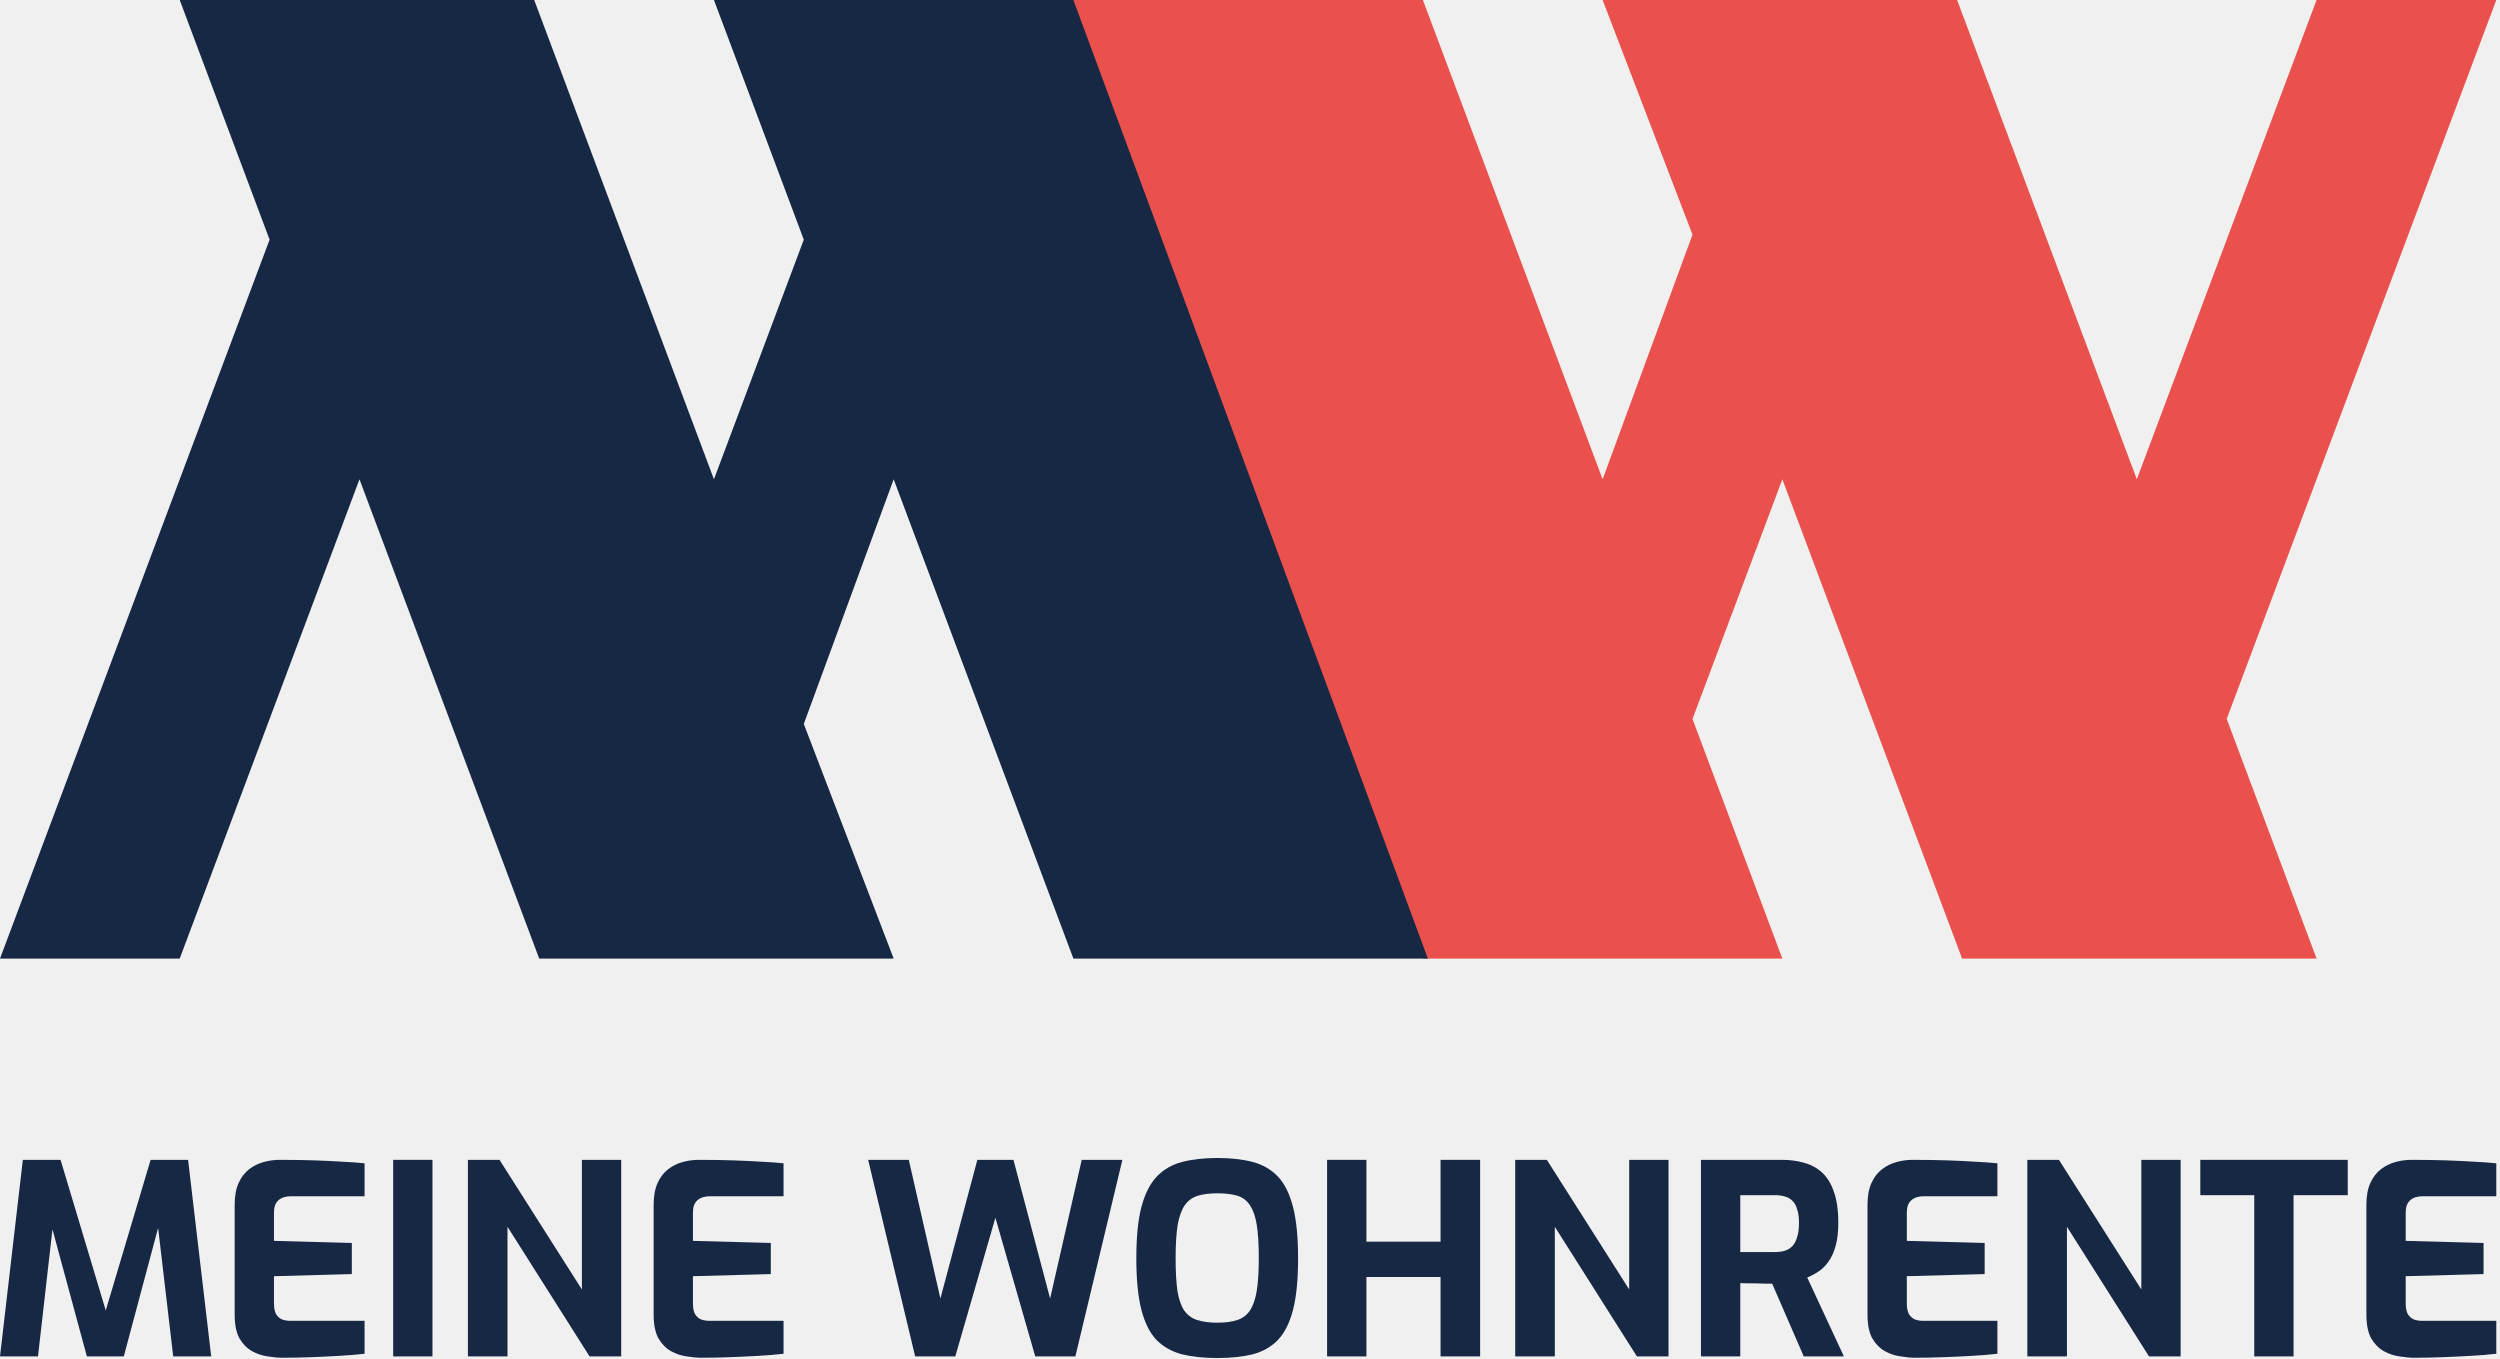
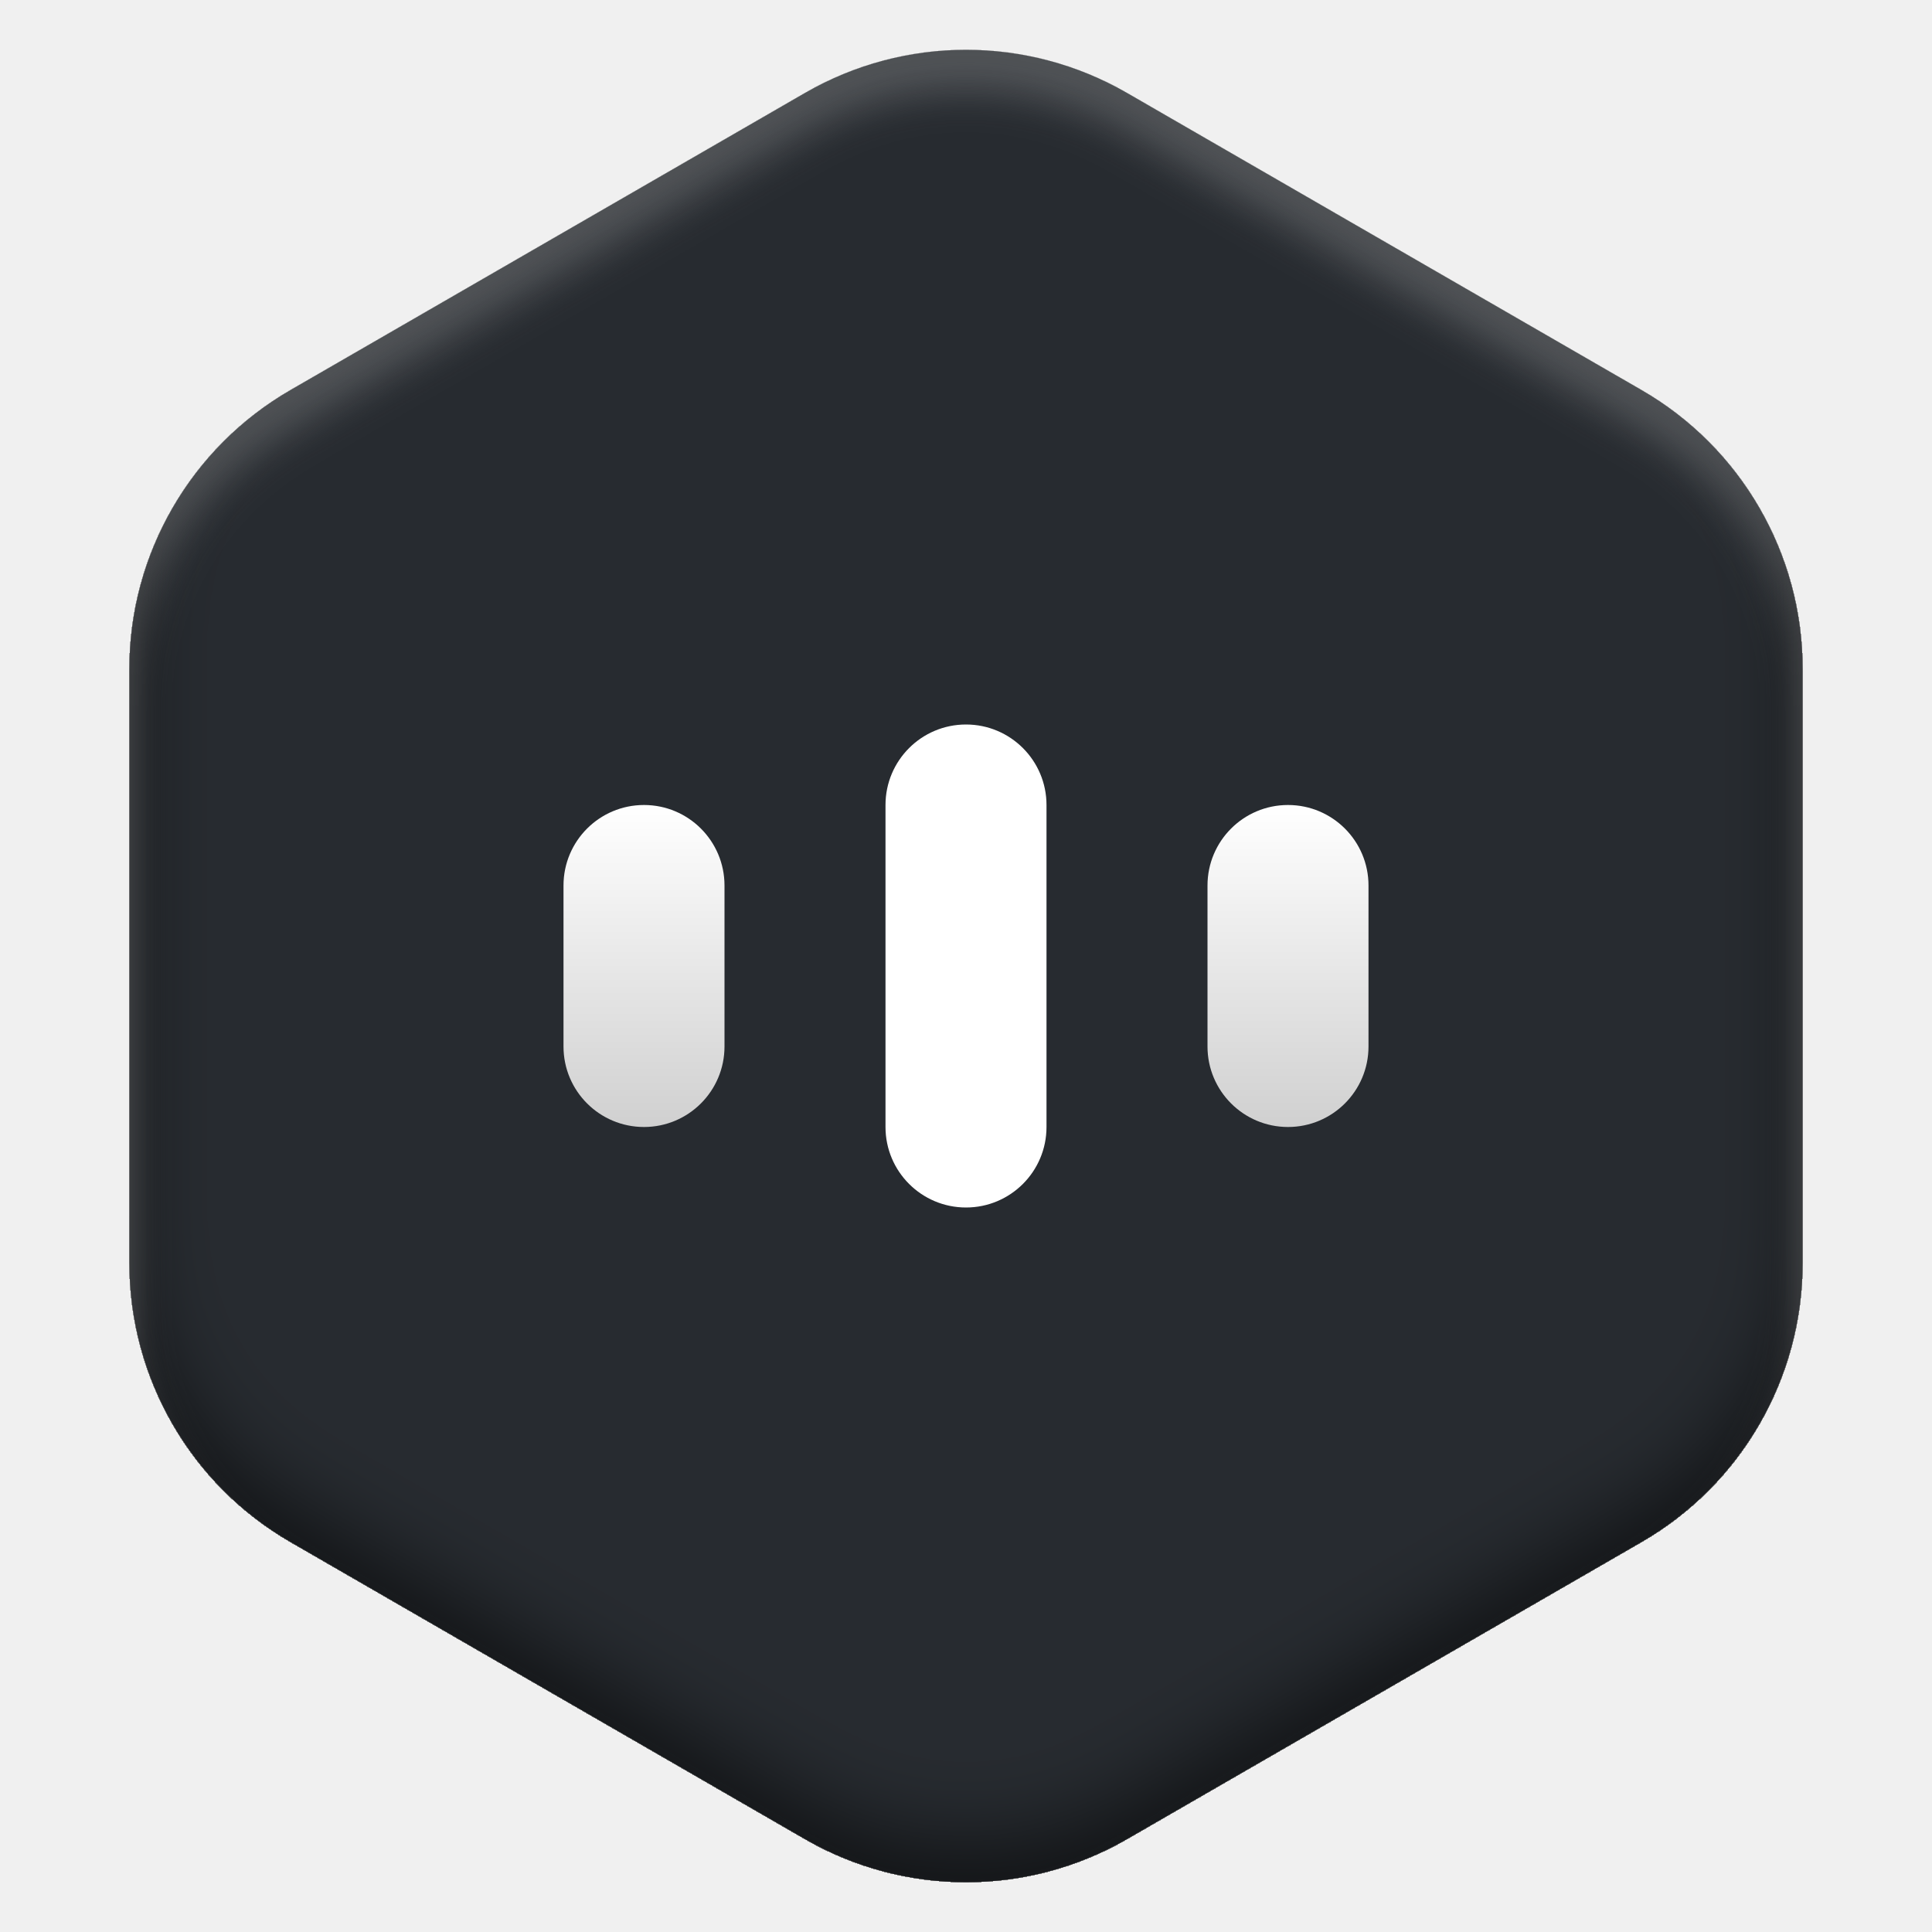
- <svg xmlns="http://www.w3.org/2000/svg" width="81" height="44" viewBox="0 0 81 44" fill="none">
-   <path d="M46.102 6.10352e-05H34.617L46.102 31.058H57.748L54.837 23.294L57.748 15.529L63.572 31.058H75.057L72.145 23.294L80.88 6.10352e-05H75.057L69.233 15.529L63.41 6.10352e-05H51.925L54.837 7.603L51.925 15.529L46.102 6.10352e-05Z" fill="#EA514D" />
-   <path d="M34.778 31.058L46.263 31.058L34.778 1.61621e-05L23.132 1.51439e-05L26.043 7.765L23.132 15.529L17.308 1.46348e-05L5.823 1.36308e-05L8.735 7.765L0 31.058L5.823 31.058L11.647 15.529L17.47 31.058L28.955 31.058L26.043 23.455L28.955 15.529L34.778 31.058Z" fill="#172844" />
-   <path d="M3.8147e-06 43.948L0.74 37.579H1.962L3.426 42.459L4.88 37.579H6.094L6.843 43.948H5.612L5.061 39.257L5.259 39.275L4.011 43.948H2.815L1.549 39.275L1.764 39.266L1.231 43.948H3.8147e-06Z" fill="#172844" />
-   <path d="M9.152 43.991C9.014 43.991 8.856 43.977 8.679 43.948C8.501 43.925 8.329 43.868 8.162 43.776C8.001 43.684 7.867 43.547 7.758 43.363C7.654 43.174 7.603 42.916 7.603 42.588V39.034C7.603 38.752 7.646 38.517 7.732 38.328C7.818 38.138 7.933 37.989 8.076 37.88C8.22 37.771 8.377 37.694 8.549 37.648C8.722 37.602 8.891 37.579 9.057 37.579C9.488 37.579 9.866 37.585 10.194 37.596C10.526 37.608 10.825 37.622 11.089 37.639C11.353 37.651 11.594 37.668 11.812 37.691V38.758H9.436C9.258 38.758 9.12 38.801 9.023 38.887C8.925 38.973 8.877 39.105 8.877 39.283V40.204L11.399 40.273V41.28L8.877 41.349V42.227C8.877 42.376 8.899 42.494 8.945 42.58C8.997 42.66 9.063 42.718 9.143 42.752C9.229 42.781 9.318 42.795 9.41 42.795H11.812V43.862C11.559 43.891 11.278 43.914 10.968 43.931C10.664 43.948 10.354 43.963 10.039 43.974C9.729 43.986 9.433 43.991 9.152 43.991Z" fill="#172844" />
-   <path d="M12.739 43.948V37.579H14.012V43.948H12.739Z" fill="#172844" />
-   <path d="M15.16 43.948V37.579H16.184L18.853 41.779V37.579H20.127V43.948H19.102L16.443 39.748V43.948H15.16Z" fill="#172844" />
-   <path d="M22.727 43.991C22.589 43.991 22.431 43.977 22.254 43.948C22.076 43.925 21.904 43.868 21.737 43.776C21.576 43.684 21.442 43.547 21.333 43.363C21.229 43.174 21.178 42.916 21.178 42.588V39.034C21.178 38.752 21.221 38.517 21.307 38.328C21.393 38.138 21.508 37.989 21.651 37.88C21.794 37.771 21.952 37.694 22.124 37.648C22.297 37.602 22.466 37.579 22.632 37.579C23.063 37.579 23.441 37.585 23.768 37.596C24.101 37.608 24.4 37.622 24.664 37.639C24.928 37.651 25.169 37.668 25.387 37.691V38.758H23.011C22.833 38.758 22.695 38.801 22.598 38.887C22.5 38.973 22.451 39.105 22.451 39.283V40.204L24.974 40.273V41.28L22.451 41.349V42.227C22.451 42.376 22.474 42.494 22.52 42.58C22.572 42.66 22.638 42.718 22.718 42.752C22.804 42.781 22.893 42.795 22.985 42.795H25.387V43.862C25.134 43.891 24.853 43.914 24.543 43.931C24.239 43.948 23.929 43.963 23.613 43.974C23.304 43.986 23.008 43.991 22.727 43.991Z" fill="#172844" />
-   <path d="M29.651 43.948L28.128 37.579H29.445L30.469 42.072L31.666 37.579H32.836L34.024 42.072L35.048 37.579H36.365L34.842 43.948H33.542L32.251 39.455L30.951 43.948H29.651Z" fill="#172844" />
-   <path d="M39.442 44C39.006 44 38.624 43.96 38.297 43.88C37.97 43.793 37.694 43.639 37.471 43.415C37.253 43.185 37.089 42.858 36.98 42.434C36.871 42.009 36.817 41.455 36.817 40.772C36.817 40.089 36.871 39.536 36.98 39.111C37.095 38.681 37.261 38.351 37.479 38.121C37.697 37.892 37.97 37.734 38.297 37.648C38.624 37.562 39.006 37.519 39.442 37.519C39.878 37.519 40.26 37.562 40.587 37.648C40.914 37.734 41.186 37.892 41.404 38.121C41.622 38.351 41.786 38.681 41.895 39.111C42.004 39.536 42.058 40.089 42.058 40.772C42.058 41.455 42.004 42.009 41.895 42.434C41.786 42.858 41.622 43.185 41.404 43.415C41.186 43.639 40.914 43.793 40.587 43.88C40.26 43.96 39.878 44 39.442 44ZM39.442 42.855C39.7 42.855 39.915 42.827 40.087 42.769C40.26 42.712 40.394 42.611 40.492 42.468C40.595 42.319 40.67 42.109 40.716 41.84C40.762 41.564 40.785 41.208 40.785 40.772C40.785 40.313 40.762 39.946 40.716 39.67C40.67 39.395 40.595 39.186 40.492 39.042C40.394 38.893 40.26 38.793 40.087 38.741C39.915 38.689 39.7 38.663 39.442 38.663C39.195 38.663 38.986 38.689 38.813 38.741C38.641 38.793 38.501 38.893 38.392 39.042C38.288 39.186 38.211 39.395 38.159 39.67C38.113 39.946 38.09 40.313 38.09 40.772C38.09 41.208 38.111 41.564 38.151 41.84C38.197 42.109 38.271 42.319 38.374 42.468C38.478 42.611 38.615 42.712 38.788 42.769C38.965 42.827 39.184 42.855 39.442 42.855Z" fill="#172844" />
-   <path d="M42.998 43.948V37.579H44.272V40.23H46.674V37.579H47.956V43.948H46.674V41.375H44.272V43.948H42.998Z" fill="#172844" />
-   <path d="M49.093 43.948V37.579H50.118L52.786 41.779V37.579H54.06V43.948H53.036L50.376 39.748V43.948H49.093Z" fill="#172844" />
-   <path d="M55.111 43.948V37.579H57.745C57.997 37.579 58.233 37.611 58.45 37.674C58.669 37.731 58.861 37.834 59.027 37.983C59.194 38.133 59.323 38.339 59.414 38.603C59.512 38.867 59.561 39.206 59.561 39.619C59.561 39.911 59.532 40.161 59.475 40.368C59.417 40.574 59.34 40.744 59.242 40.876C59.151 41.008 59.044 41.114 58.924 41.194C58.803 41.274 58.68 41.34 58.554 41.392L59.742 43.948H58.442L57.418 41.59C57.349 41.59 57.269 41.59 57.177 41.59C57.091 41.584 57.002 41.581 56.91 41.581C56.818 41.581 56.726 41.581 56.634 41.581C56.543 41.581 56.459 41.578 56.385 41.573V43.948H55.111ZM56.385 40.566H57.521C57.636 40.566 57.739 40.551 57.831 40.523C57.923 40.494 58.003 40.445 58.072 40.376C58.141 40.302 58.192 40.204 58.227 40.084C58.267 39.963 58.287 39.808 58.287 39.619C58.287 39.441 58.267 39.295 58.227 39.18C58.192 39.059 58.141 38.968 58.072 38.904C58.003 38.836 57.923 38.79 57.831 38.767C57.739 38.738 57.636 38.724 57.521 38.724H56.385V40.566Z" fill="#172844" />
-   <path d="M62.057 43.991C61.919 43.991 61.761 43.977 61.583 43.948C61.405 43.925 61.233 43.868 61.067 43.776C60.906 43.684 60.771 43.547 60.662 43.363C60.559 43.174 60.507 42.916 60.507 42.588V39.034C60.507 38.752 60.55 38.517 60.636 38.328C60.722 38.138 60.837 37.989 60.981 37.88C61.124 37.771 61.282 37.694 61.454 37.648C61.626 37.602 61.795 37.579 61.962 37.579C62.392 37.579 62.771 37.585 63.098 37.596C63.431 37.608 63.729 37.622 63.993 37.639C64.257 37.651 64.498 37.668 64.716 37.691V38.758H62.341C62.163 38.758 62.025 38.801 61.928 38.887C61.83 38.973 61.781 39.105 61.781 39.283V40.204L64.303 40.273V41.28L61.781 41.349V42.227C61.781 42.376 61.804 42.494 61.85 42.58C61.902 42.66 61.968 42.718 62.048 42.752C62.134 42.781 62.223 42.795 62.315 42.795H64.716V43.862C64.464 43.891 64.183 43.914 63.873 43.931C63.569 43.948 63.259 43.963 62.943 43.974C62.633 43.986 62.338 43.991 62.057 43.991Z" fill="#172844" />
-   <path d="M65.686 43.948V37.579H66.71L69.379 41.779V37.579H70.653V43.948H69.628L66.969 39.748V43.948H65.686Z" fill="#172844" />
-   <path d="M73.038 43.948V38.724H71.29V37.579H76.067V38.724H74.311V43.948H73.038Z" fill="#172844" />
-   <path d="M78.221 43.991C78.083 43.991 77.925 43.977 77.747 43.948C77.569 43.925 77.397 43.868 77.231 43.776C77.07 43.684 76.935 43.547 76.826 43.363C76.723 43.174 76.671 42.916 76.671 42.588V39.034C76.671 38.752 76.714 38.517 76.8 38.328C76.886 38.138 77.001 37.989 77.145 37.88C77.288 37.771 77.446 37.694 77.618 37.648C77.79 37.602 77.959 37.579 78.126 37.579C78.556 37.579 78.935 37.585 79.262 37.596C79.595 37.608 79.893 37.622 80.157 37.639C80.421 37.651 80.662 37.668 80.88 37.691V38.758H78.504C78.327 38.758 78.189 38.801 78.091 38.887C77.994 38.973 77.945 39.105 77.945 39.283V40.204L80.467 40.273V41.28L77.945 41.349V42.227C77.945 42.376 77.968 42.494 78.014 42.58C78.066 42.66 78.132 42.718 78.212 42.752C78.298 42.781 78.387 42.795 78.479 42.795H80.88V43.862C80.628 43.891 80.347 43.914 80.037 43.931C79.733 43.948 79.423 43.963 79.107 43.974C78.797 43.986 78.502 43.991 78.221 43.991Z" fill="#172844" />
+ <svg xmlns="http://www.w3.org/2000/svg" width="48" height="48" viewBox="0 0 48 48" fill="none">
+   <g filter="url(#filter0_ii_1523_42277)">
+     <path d="M20 2.309C22.475 0.88 25.525 0.88 28 2.309L40.785 9.691C43.26 11.12 44.785 13.761 44.785 16.619V31.381C44.785 34.239 43.26 36.88 40.785 38.309L28 45.691C25.525 47.12 22.475 47.12 20 45.691L7.215 38.309C4.74 36.88 3.215 34.239 3.215 31.381V16.619C3.215 13.761 4.74 11.12 7.215 9.691L20 2.309Z" fill="#272B30" />
+   </g>
+   <rect x="22" y="18" width="4" height="12" rx="2" fill="white" />
+   <rect x="14" y="20" width="4" height="8" rx="2" fill="url(#paint0_linear_1523_42277)" />
+   <rect x="30" y="20" width="4" height="8" rx="2" fill="url(#paint1_linear_1523_42277)" />
+   <defs>
+     <filter id="filter0_ii_1523_42277" x="3.215" y="0.238" width="41.569" height="47.525" filterUnits="userSpaceOnUse" color-interpolation-filters="sRGB">
+       <feFlood flood-opacity="0" result="BackgroundImageFix" />
+       <feBlend mode="normal" in="SourceGraphic" in2="BackgroundImageFix" result="shape" />
+       <feColorMatrix in="SourceAlpha" type="matrix" values="0 0 0 0 0 0 0 0 0 0 0 0 0 0 0 0 0 0 127 0" result="hardAlpha" />
+       <feOffset dy="-1" />
+       <feGaussianBlur stdDeviation="1" />
+       <feComposite in2="hardAlpha" operator="arithmetic" k2="-1" k3="1" />
+       <feColorMatrix type="matrix" values="0 0 0 0 0 0 0 0 0 0 0 0 0 0 0 0 0 0 0.53 0" />
+       <feBlend mode="multiply" in2="shape" result="effect1_innerShadow_1523_42277" />
+       <feColorMatrix in="SourceAlpha" type="matrix" values="0 0 0 0 0 0 0 0 0 0 0 0 0 0 0 0 0 0 127 0" result="hardAlpha" />
+       <feOffset dy="1" />
+       <feGaussianBlur stdDeviation="0.5" />
+       <feComposite in2="hardAlpha" operator="arithmetic" k2="-1" k3="1" />
+       <feColorMatrix type="matrix" values="0 0 0 0 0.838 0 0 0 0 0.838 0 0 0 0 0.838 0 0 0 0.25 0" />
+       <feBlend mode="normal" in2="effect1_innerShadow_1523_42277" result="effect2_innerShadow_1523_42277" />
+     </filter>
+     <linearGradient id="paint0_linear_1523_42277" x1="16" y1="20" x2="16" y2="28" gradientUnits="userSpaceOnUse">
+       <stop stop-color="white" />
+       <stop offset="1" stop-color="#D0D0D0" />
+     </linearGradient>
+     <linearGradient id="paint1_linear_1523_42277" x1="32" y1="20" x2="32" y2="28" gradientUnits="userSpaceOnUse">
+       <stop stop-color="white" />
+       <stop offset="1" stop-color="#D0D0D0" />
+     </linearGradient>
+   </defs>
</svg>
